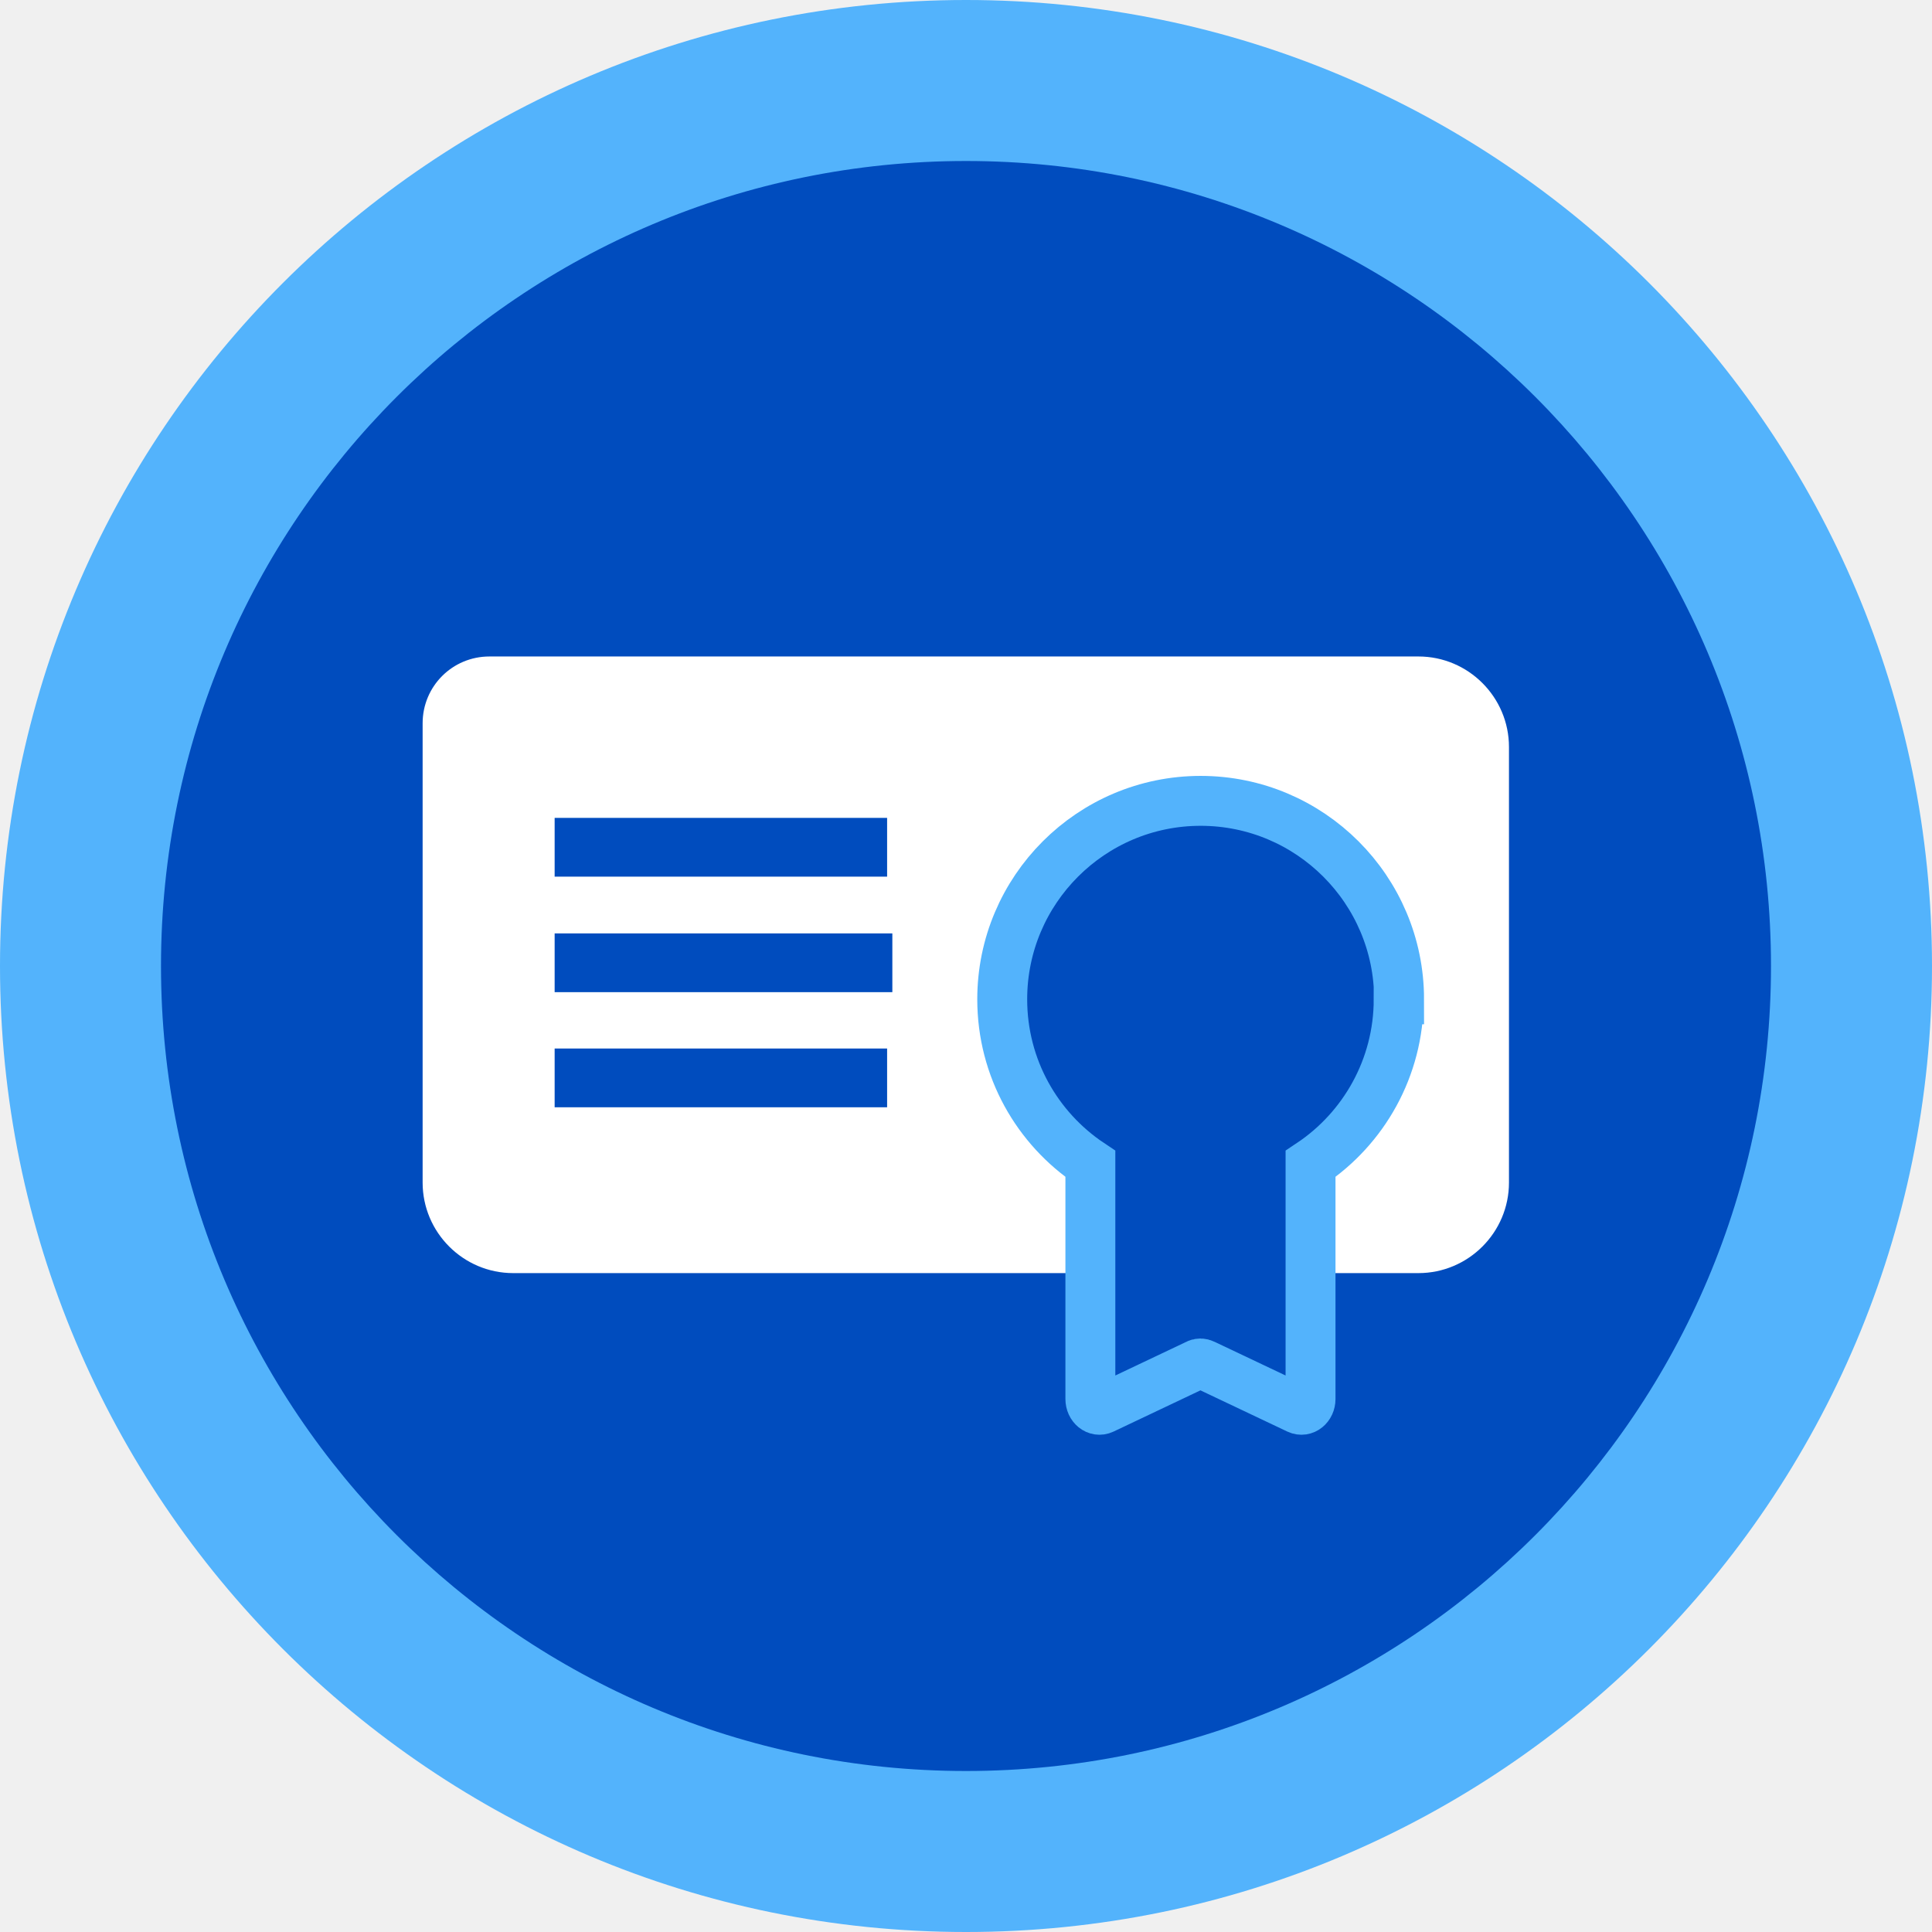
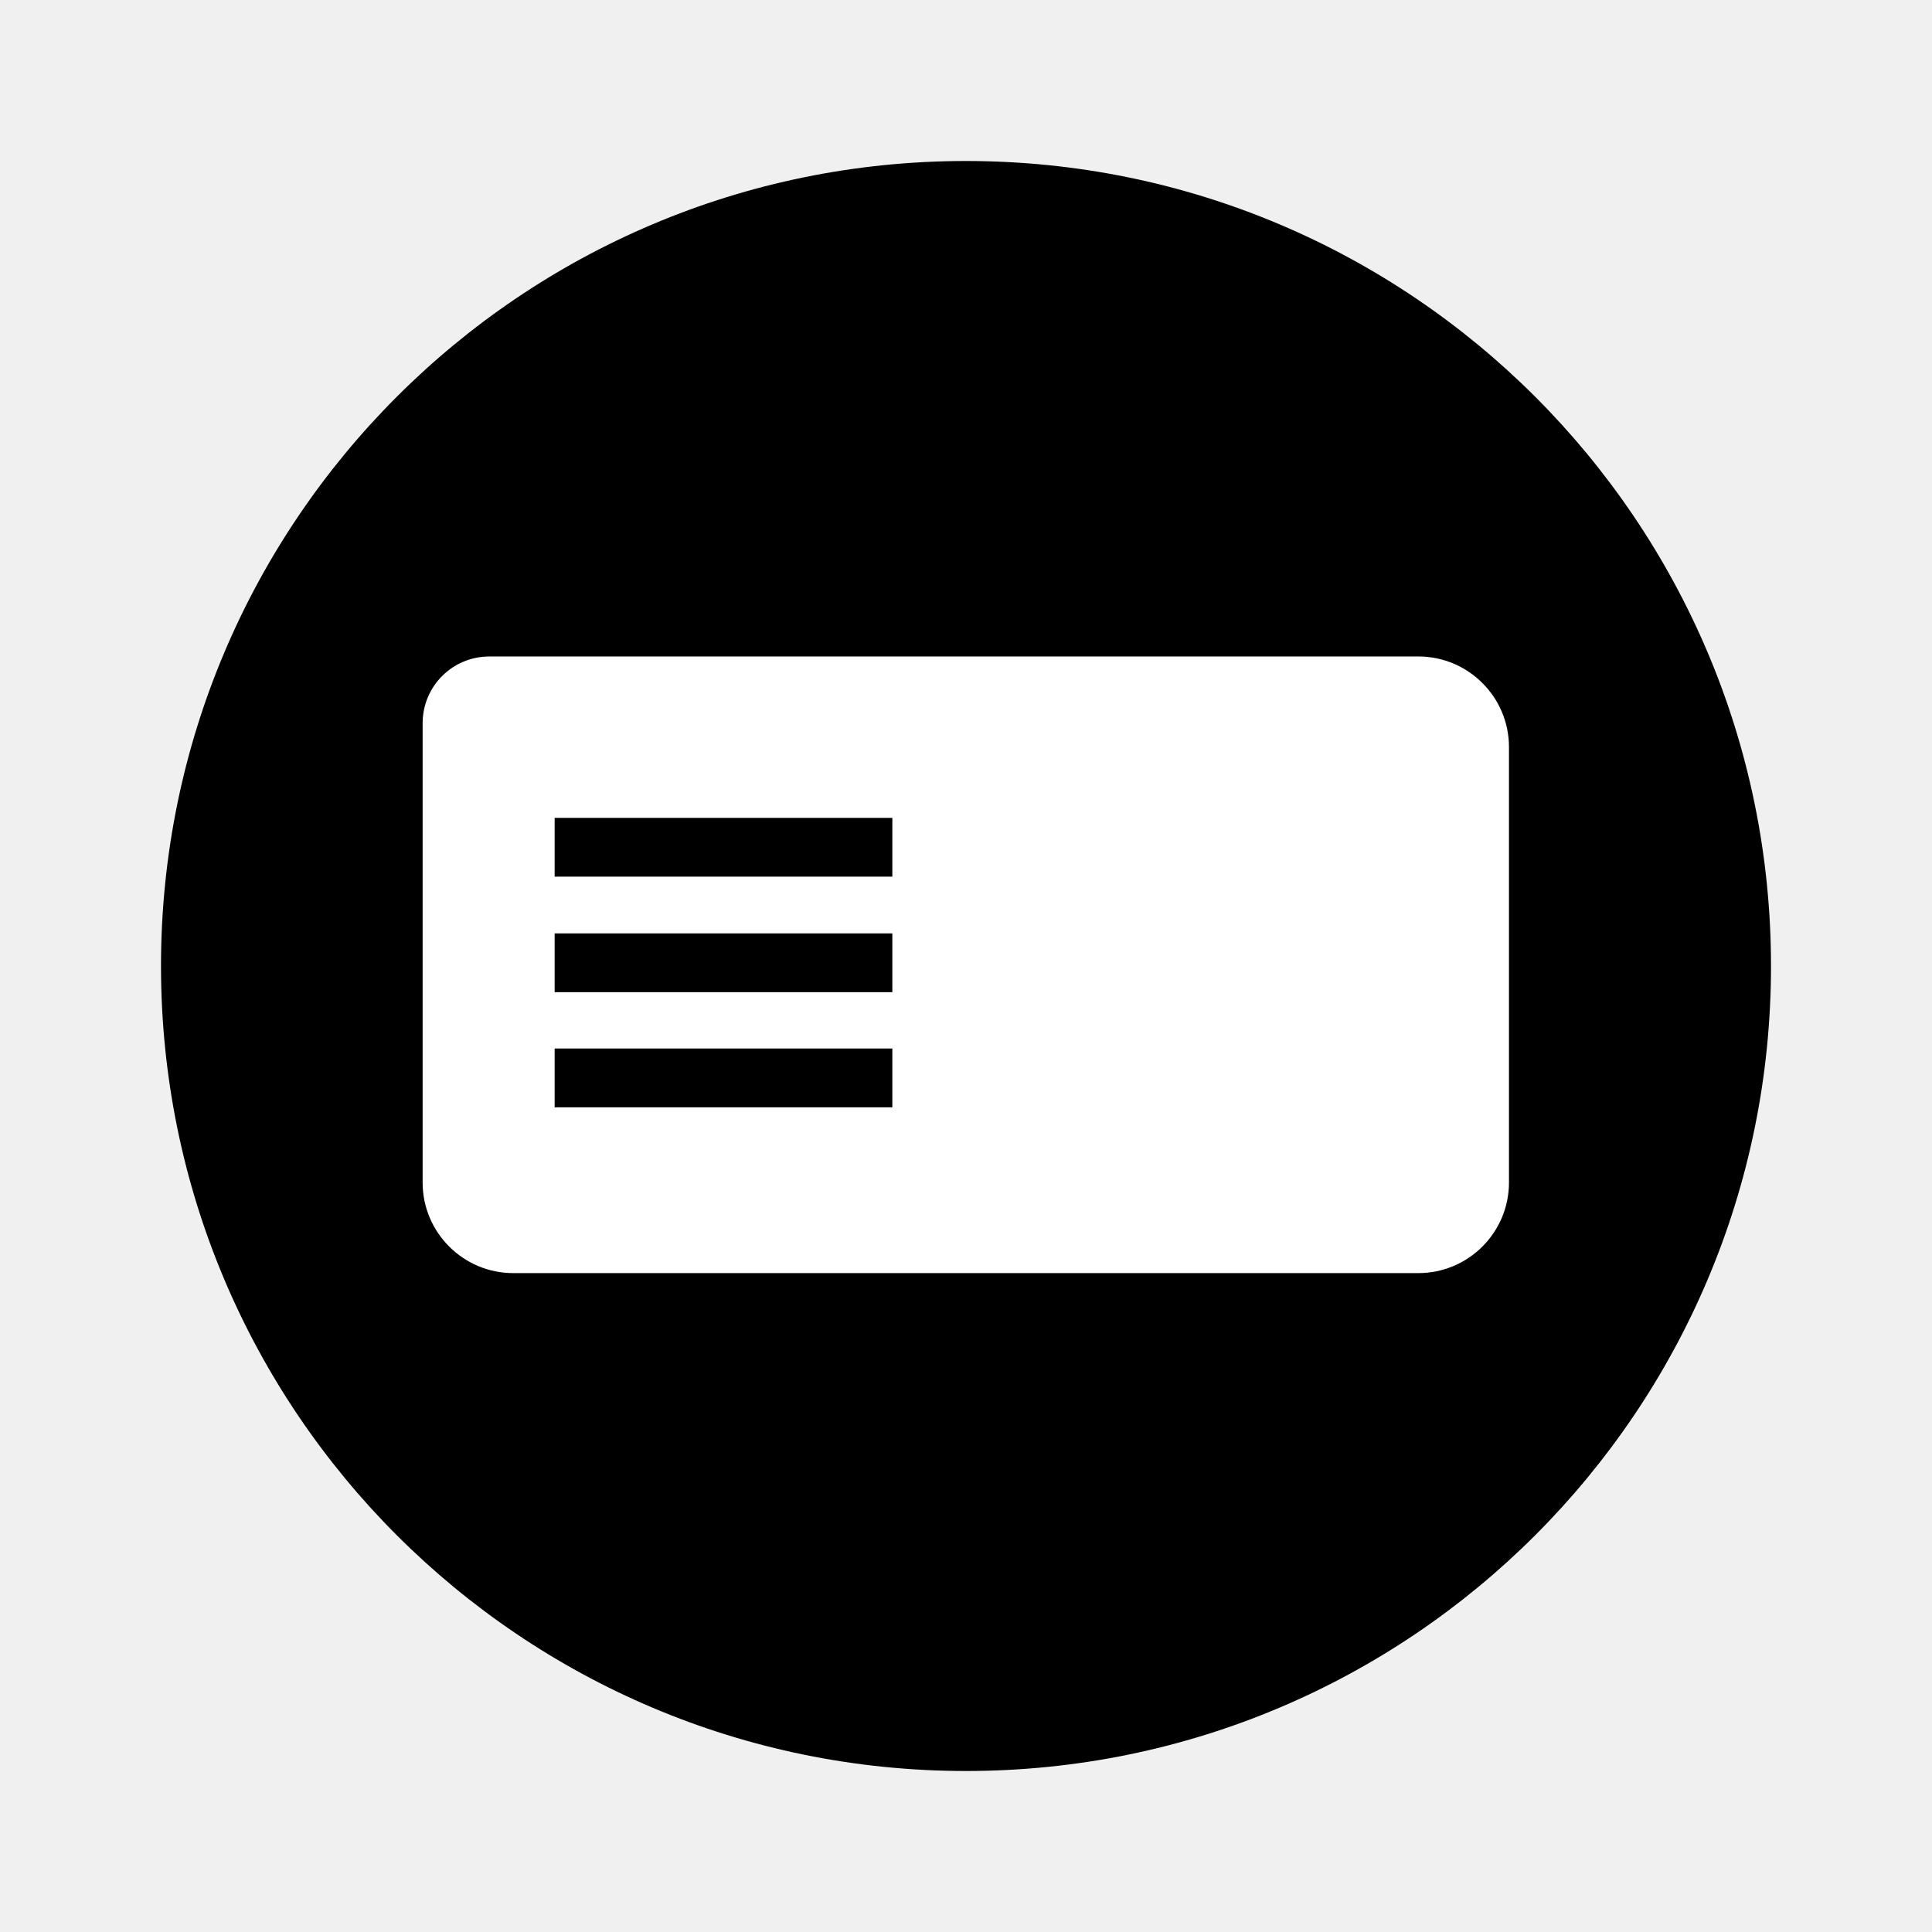
<svg xmlns="http://www.w3.org/2000/svg" width="48" height="48" viewBox="0 0 48 48" fill="none">
-   <path d="M24 48C37.255 48 48 37.255 48 24C48 10.745 37.255 -0 24 -0C10.745 -0 0 10.745 0 24C0 37.255 10.745 48 24 48Z" fill="#53B3FC" />
-   <path d="M24 44C35.046 44 44 35.045 44 24C44 12.954 35.046 4 24 4C12.954 4 4 12.954 4 24C4 35.045 12.954 44 24 44Z" fill="#004CBE" />
+   <path d="M24 48C37.255 48 48 37.255 48 24C48 10.745 37.255 0 24 0C10.745 0 0 10.745 0 24C0 37.255 10.745 48 24 48Z" />
+   <path d="M24 44C35.046 44 44 35.046 44 24C44 12.954 35.046 4 24 4C12.954 4 4 12.954 4 24C4 35.046 12.954 44 24 44Z" fill="currentColor" />
  <path d="M12.16 16.31H35.24C36.48 16.31 37.49 17.32 37.49 18.56V29.38C37.49 30.62 36.48 31.63 35.24 31.63H12.75C11.51 31.63 10.5 30.62 10.5 29.38V17.97C10.5 17.05 11.24 16.31 12.16 16.31Z" fill="white" />
-   <path d="M34.76 24.827C34.76 22.107 32.55 19.897 29.83 19.897C27.11 19.897 24.9 22.107 24.9 24.827C24.9 26.537 25.77 28.037 27.09 28.917V34.757C27.09 34.947 27.25 35.077 27.4 35.007L29.74 33.897C29.79 33.867 29.85 33.867 29.91 33.897L32.25 35.007C32.4 35.077 32.56 34.947 32.56 34.757V28.917C33.88 28.037 34.75 26.527 34.75 24.827H34.76Z" fill="#004CBE" stroke="#53B3FC" stroke-width="1.24" stroke-miterlimit="10" />
-   <path d="M13.78 21.05H22.04" stroke="#004CBE" stroke-width="1.46" stroke-miterlimit="10" />
-   <path d="M13.78 23.92H22.17" stroke="#004CBE" stroke-width="1.46" stroke-miterlimit="10" />
-   <path d="M13.78 26.78H22.04" stroke="#004CBE" stroke-width="1.46" stroke-miterlimit="10" />
+   <path d="M34.76 24.827C34.76 22.107 32.55 19.897 29.83 19.897C27.11 19.897 24.9 22.107 24.9 24.827C24.9 26.537 25.77 28.037 27.09 28.917V34.757C27.09 34.947 27.25 35.077 27.4 35.007L29.74 33.897C29.79 33.867 29.85 33.867 29.91 33.897L32.25 35.007C32.4 35.077 32.56 34.947 32.56 34.757V28.917C33.88 28.037 34.75 26.527 34.75 24.827H34.76Z" />
+   <path d="M22.17 21.78H13.78V20.32H22.17V21.78Z" fill="currentColor" />
+   <path d="M22.17 24.65H13.78V23.19H22.17V24.65Z" fill="currentColor" />
+   <path d="M13.78 27.511H22.17V26.05H13.78V27.511Z" fill="currentColor" />
</svg>
